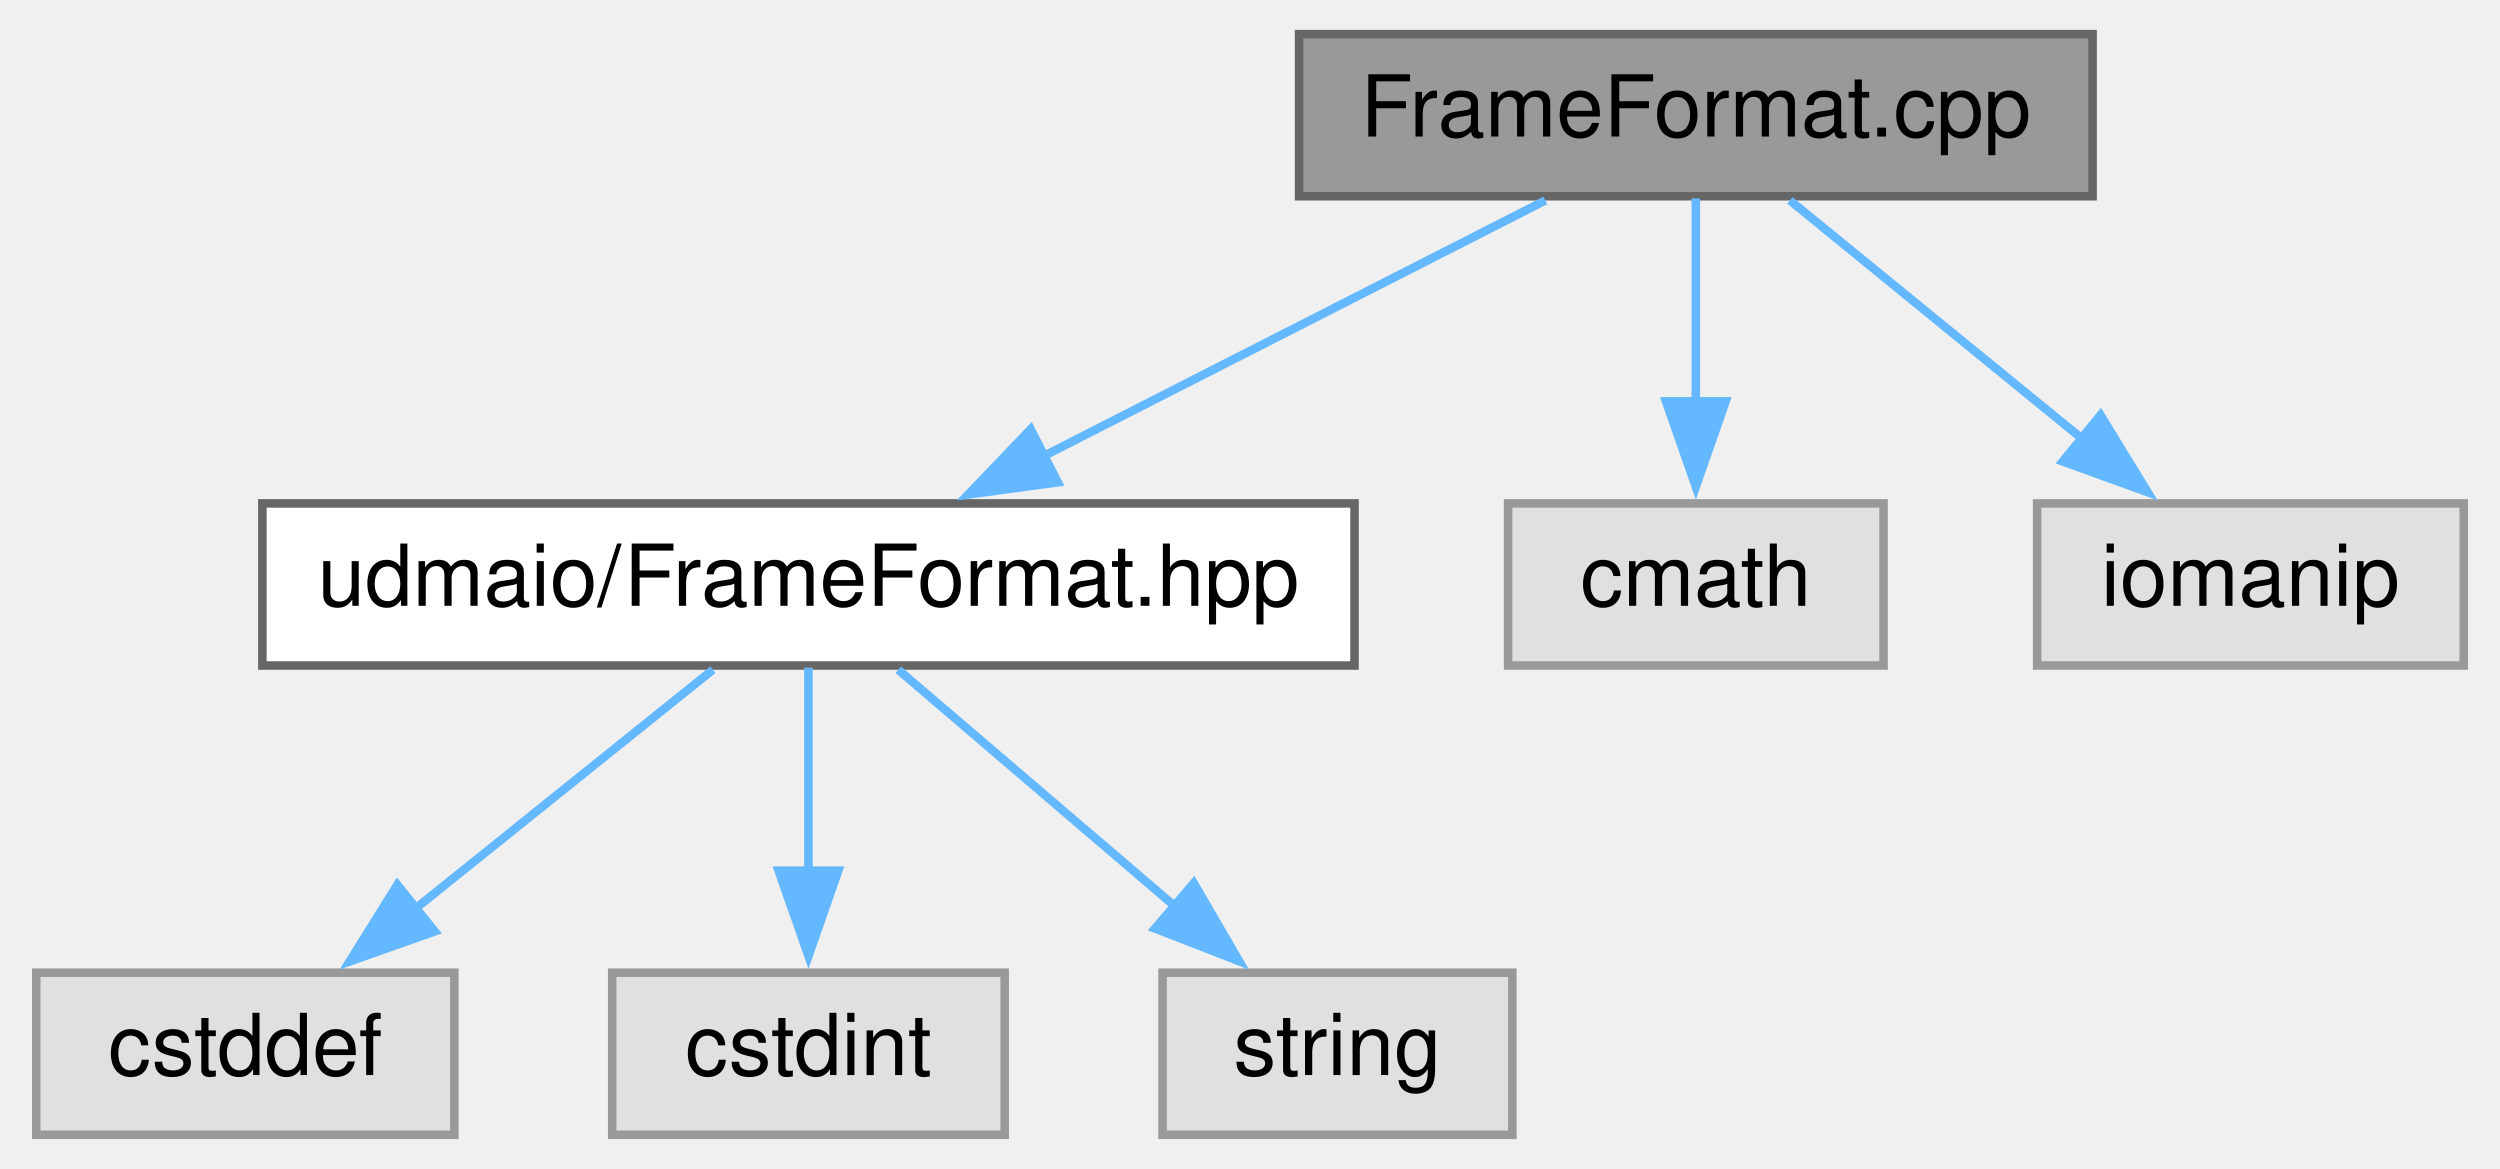
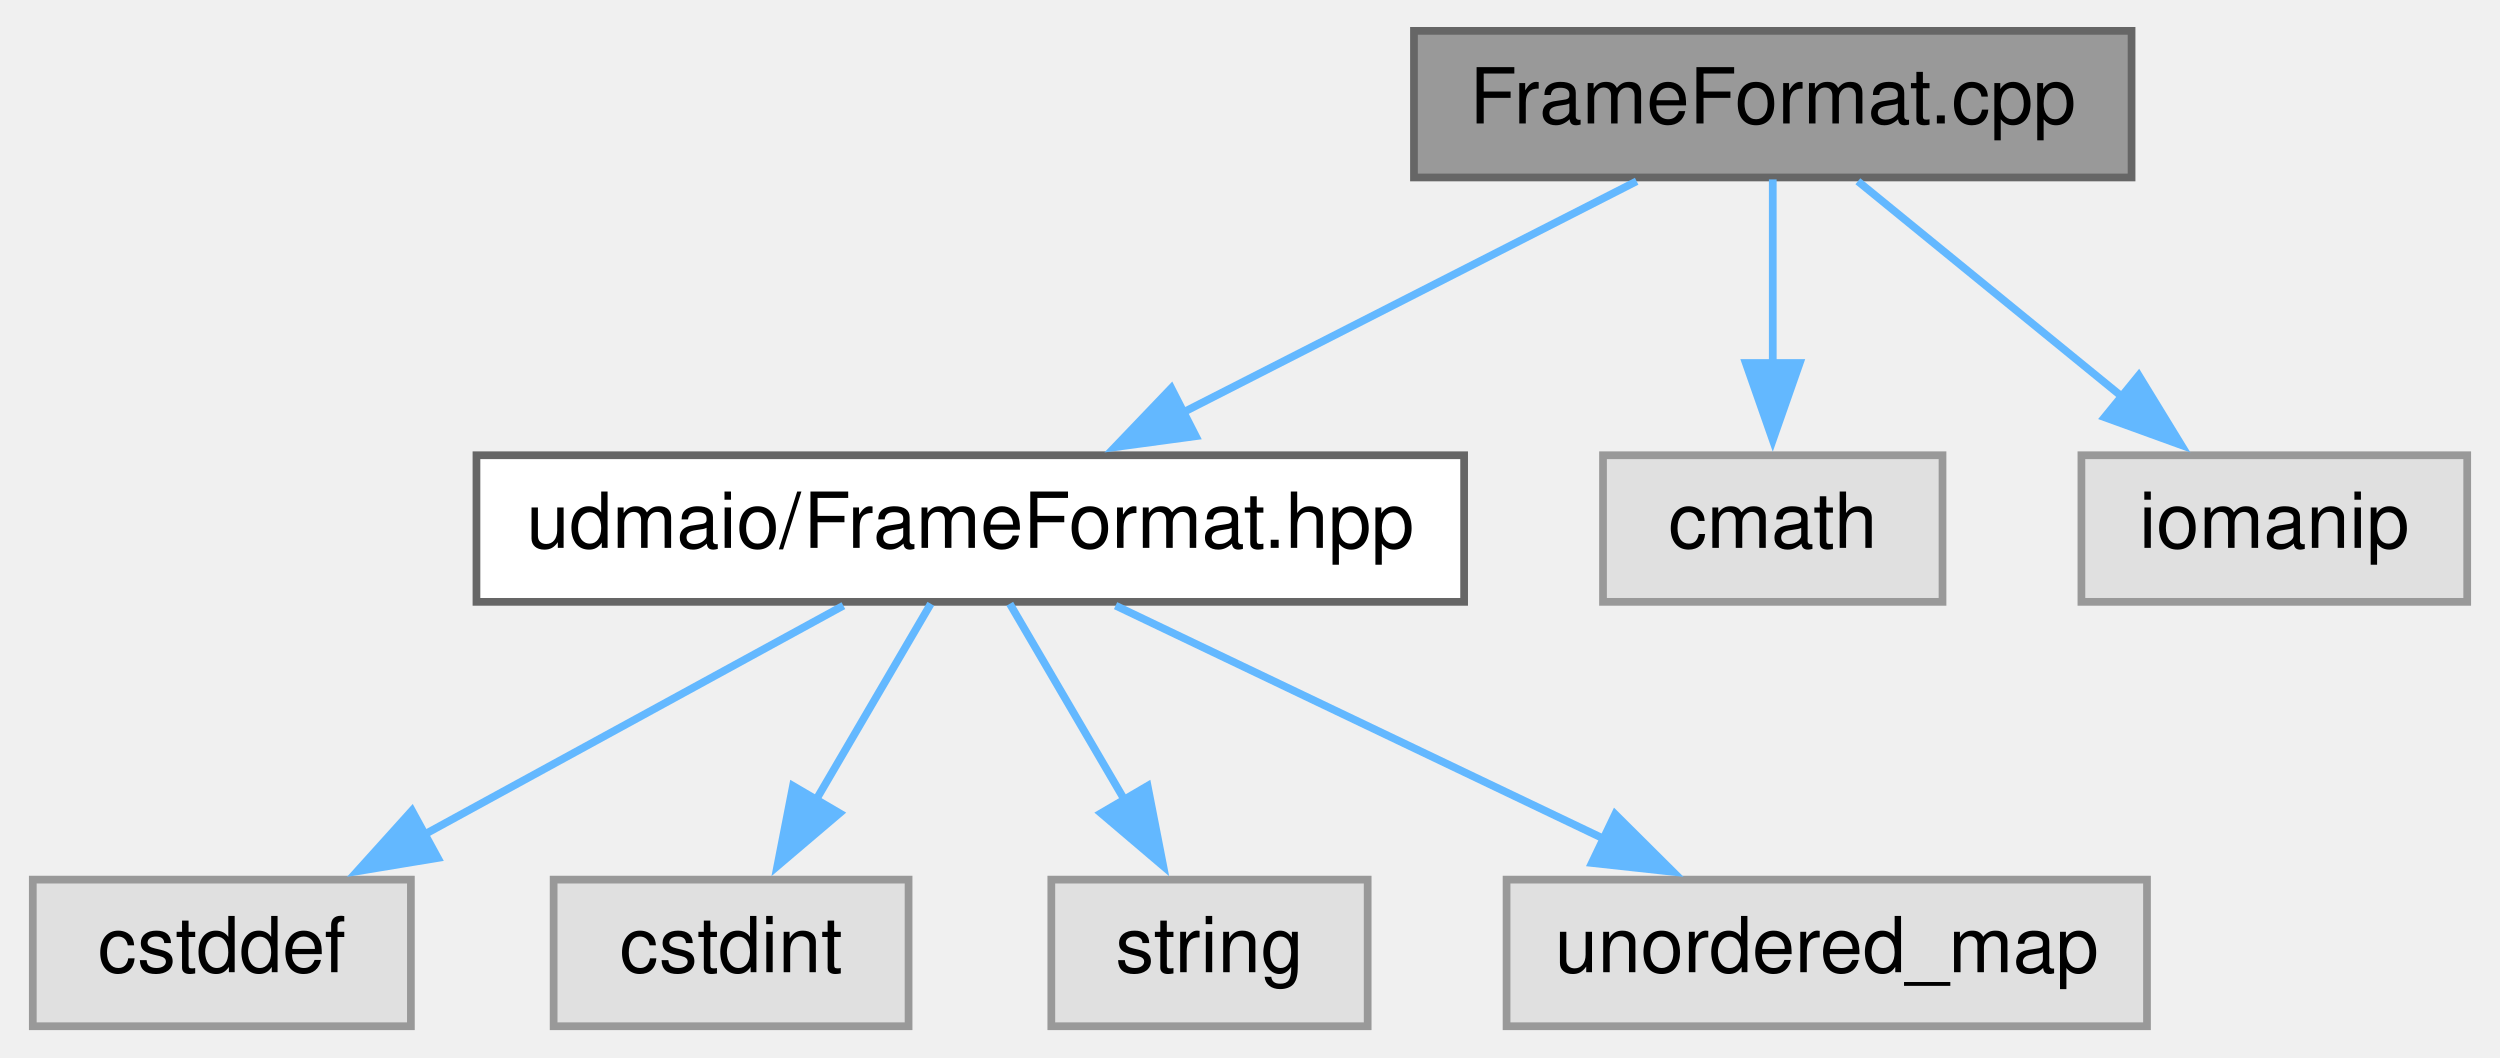
- <svg xmlns="http://www.w3.org/2000/svg" xmlns:xlink="http://www.w3.org/1999/xlink" width="293pt" height="137pt" viewBox="0.00 0.00 292.50 137.00">
+ <svg xmlns="http://www.w3.org/2000/svg" xmlns:xlink="http://www.w3.org/1999/xlink" width="324pt" height="137pt" viewBox="0.00 0.00 323.50 137.00">
  <g id="graph0" class="graph" transform="scale(1 1) rotate(0) translate(4 133)">
    <g id="node1" class="node">
      <g id="a_node1">
        <a xlink:title=" ">
-           <polygon fill="#999999" stroke="#666666" points="241,-129 148,-129 148,-110 241,-110 241,-129" />
-           <text text-anchor="middle" x="194.5" y="-117" font-family="Helvetica,sans-Serif" font-size="10.00">FrameFormat.cpp</text>
+           <polygon fill="#999999" stroke="#666666" points="272,-129 179,-129 179,-110 272,-110 272,-129" />
+           <text text-anchor="middle" x="225.5" y="-117" font-family="Helvetica,sans-Serif" font-size="10.00">FrameFormat.cpp</text>
        </a>
      </g>
    </g>
    <g id="node2" class="node">
      <g id="a_node2">
        <a xlink:href="_frame_format_8hpp.html" target="_top" xlink:title=" ">
-           <polygon fill="white" stroke="#666666" points="154.5,-74 26.5,-74 26.5,-55 154.5,-55 154.5,-74" />
-           <text text-anchor="middle" x="90.5" y="-62" font-family="Helvetica,sans-Serif" font-size="10.00">udmaio/FrameFormat.hpp</text>
+           <polygon fill="white" stroke="#666666" points="185.5,-74 57.5,-74 57.5,-55 185.5,-55 185.5,-74" />
+           <text text-anchor="middle" x="121.5" y="-62" font-family="Helvetica,sans-Serif" font-size="10.00">udmaio/FrameFormat.hpp</text>
        </a>
      </g>
    </g>
    <g id="edge1" class="edge">
-       <path fill="none" stroke="#63b8ff" d="M176.86,-109.51C160.77,-101.31 136.75,-89.07 118.13,-79.58" />
-       <polygon fill="#63b8ff" stroke="#63b8ff" points="119.73,-76.47 109.23,-75.05 116.55,-82.7 119.73,-76.47" />
-     </g>
-     <g id="node6" class="node">
-       <g id="a_node6">
-         <a xlink:title=" ">
-           <polygon fill="#e0e0e0" stroke="#999999" points="216.5,-74 172.5,-74 172.5,-55 216.5,-55 216.5,-74" />
-           <text text-anchor="middle" x="194.5" y="-62" font-family="Helvetica,sans-Serif" font-size="10.00">cmath</text>
-         </a>
-       </g>
-     </g>
-     <g id="edge5" class="edge">
-       <path fill="none" stroke="#63b8ff" d="M194.5,-109.75C194.5,-103.27 194.5,-94.16 194.5,-85.9" />
-       <polygon fill="#63b8ff" stroke="#63b8ff" points="198,-85.96 194.5,-75.96 191,-85.96 198,-85.96" />
+       <path fill="none" stroke="#63b8ff" d="M207.86,-109.51C191.77,-101.31 167.75,-89.07 149.13,-79.58" />
+       <polygon fill="#63b8ff" stroke="#63b8ff" points="150.73,-76.47 140.23,-75.05 147.55,-82.7 150.73,-76.47" />
    </g>
    <g id="node7" class="node">
      <g id="a_node7">
        <a xlink:title=" ">
-           <polygon fill="#e0e0e0" stroke="#999999" points="284.5,-74 234.5,-74 234.5,-55 284.5,-55 284.5,-74" />
-           <text text-anchor="middle" x="259.5" y="-62" font-family="Helvetica,sans-Serif" font-size="10.00">iomanip</text>
+           <polygon fill="#e0e0e0" stroke="#999999" points="247.5,-74 203.5,-74 203.5,-55 247.5,-55 247.5,-74" />
+           <text text-anchor="middle" x="225.5" y="-62" font-family="Helvetica,sans-Serif" font-size="10.00">cmath</text>
        </a>
      </g>
    </g>
    <g id="edge6" class="edge">
-       <path fill="none" stroke="#63b8ff" d="M205.53,-109.51C214.92,-101.85 228.65,-90.66 239.91,-81.47" />
-       <polygon fill="#63b8ff" stroke="#63b8ff" points="241.93,-84.35 247.46,-75.31 237.5,-78.92 241.93,-84.35" />
+       <path fill="none" stroke="#63b8ff" d="M225.5,-109.75C225.5,-103.27 225.5,-94.16 225.5,-85.9" />
+       <polygon fill="#63b8ff" stroke="#63b8ff" points="229,-85.96 225.5,-75.96 222,-85.96 229,-85.96" />
+     </g>
+     <g id="node8" class="node">
+       <g id="a_node8">
+         <a xlink:title=" ">
+           <polygon fill="#e0e0e0" stroke="#999999" points="315.5,-74 265.5,-74 265.5,-55 315.5,-55 315.5,-74" />
+           <text text-anchor="middle" x="290.5" y="-62" font-family="Helvetica,sans-Serif" font-size="10.00">iomanip</text>
+         </a>
+       </g>
+     </g>
+     <g id="edge7" class="edge">
+       <path fill="none" stroke="#63b8ff" d="M236.53,-109.51C245.92,-101.85 259.65,-90.66 270.91,-81.47" />
+       <polygon fill="#63b8ff" stroke="#63b8ff" points="272.93,-84.35 278.46,-75.31 268.5,-78.92 272.93,-84.35" />
    </g>
    <g id="node3" class="node">
      <g id="a_node3">
        <a xlink:title=" ">
          <polygon fill="#e0e0e0" stroke="#999999" points="49,-19 0,-19 0,0 49,0 49,-19" />
          <text text-anchor="middle" x="24.5" y="-7" font-family="Helvetica,sans-Serif" font-size="10.00">cstddef</text>
        </a>
      </g>
    </g>
    <g id="edge2" class="edge">
-       <path fill="none" stroke="#63b8ff" d="M79.3,-54.51C69.76,-46.85 55.83,-35.66 44.39,-26.47" />
-       <polygon fill="#63b8ff" stroke="#63b8ff" points="46.7,-23.84 36.71,-20.31 42.32,-29.3 46.7,-23.84" />
+       <path fill="none" stroke="#63b8ff" d="M105.05,-54.51C90.18,-46.39 68.06,-34.3 50.75,-24.85" />
+       <polygon fill="#63b8ff" stroke="#63b8ff" points="52.49,-21.81 42.04,-20.08 49.14,-27.95 52.49,-21.81" />
    </g>
    <g id="node4" class="node">
      <g id="a_node4">
        <a xlink:title=" ">
          <polygon fill="#e0e0e0" stroke="#999999" points="113.5,-19 67.5,-19 67.5,0 113.5,0 113.5,-19" />
          <text text-anchor="middle" x="90.5" y="-7" font-family="Helvetica,sans-Serif" font-size="10.00">cstdint</text>
        </a>
      </g>
    </g>
    <g id="edge3" class="edge">
-       <path fill="none" stroke="#63b8ff" d="M90.5,-54.75C90.5,-48.27 90.5,-39.16 90.5,-30.9" />
-       <polygon fill="#63b8ff" stroke="#63b8ff" points="94,-30.96 90.5,-20.96 87,-30.96 94,-30.96" />
+       <path fill="none" stroke="#63b8ff" d="M116.38,-54.75C112.32,-47.81 106.51,-37.86 101.41,-29.16" />
+       <polygon fill="#63b8ff" stroke="#63b8ff" points="104.56,-27.61 96.49,-20.75 98.52,-31.15 104.56,-27.61" />
    </g>
    <g id="node5" class="node">
      <g id="a_node5">
        <a xlink:title=" ">
          <polygon fill="#e0e0e0" stroke="#999999" points="173,-19 132,-19 132,0 173,0 173,-19" />
          <text text-anchor="middle" x="152.5" y="-7" font-family="Helvetica,sans-Serif" font-size="10.00">string</text>
        </a>
      </g>
    </g>
    <g id="edge4" class="edge">
-       <path fill="none" stroke="#63b8ff" d="M101.02,-54.51C109.89,-46.93 122.81,-35.88 133.49,-26.75" />
-       <polygon fill="#63b8ff" stroke="#63b8ff" points="135.66,-29.5 140.99,-20.34 131.11,-24.18 135.66,-29.5" />
+       <path fill="none" stroke="#63b8ff" d="M126.62,-54.75C130.68,-47.81 136.49,-37.86 141.59,-29.16" />
+       <polygon fill="#63b8ff" stroke="#63b8ff" points="144.48,-31.15 146.51,-20.75 138.44,-27.61 144.48,-31.15" />
+     </g>
+     <g id="node6" class="node">
+       <g id="a_node6">
+         <a xlink:title=" ">
+           <polygon fill="#e0e0e0" stroke="#999999" points="274,-19 191,-19 191,0 274,0 274,-19" />
+           <text text-anchor="middle" x="232.5" y="-7" font-family="Helvetica,sans-Serif" font-size="10.00">unordered_map</text>
+         </a>
+       </g>
+     </g>
+     <g id="edge5" class="edge">
+       <path fill="none" stroke="#63b8ff" d="M140.33,-54.51C157.66,-46.24 183.61,-33.84 203.57,-24.31" />
+       <polygon fill="#63b8ff" stroke="#63b8ff" points="205.07,-27.48 212.58,-20.01 202.05,-21.16 205.07,-27.48" />
    </g>
  </g>
</svg>
